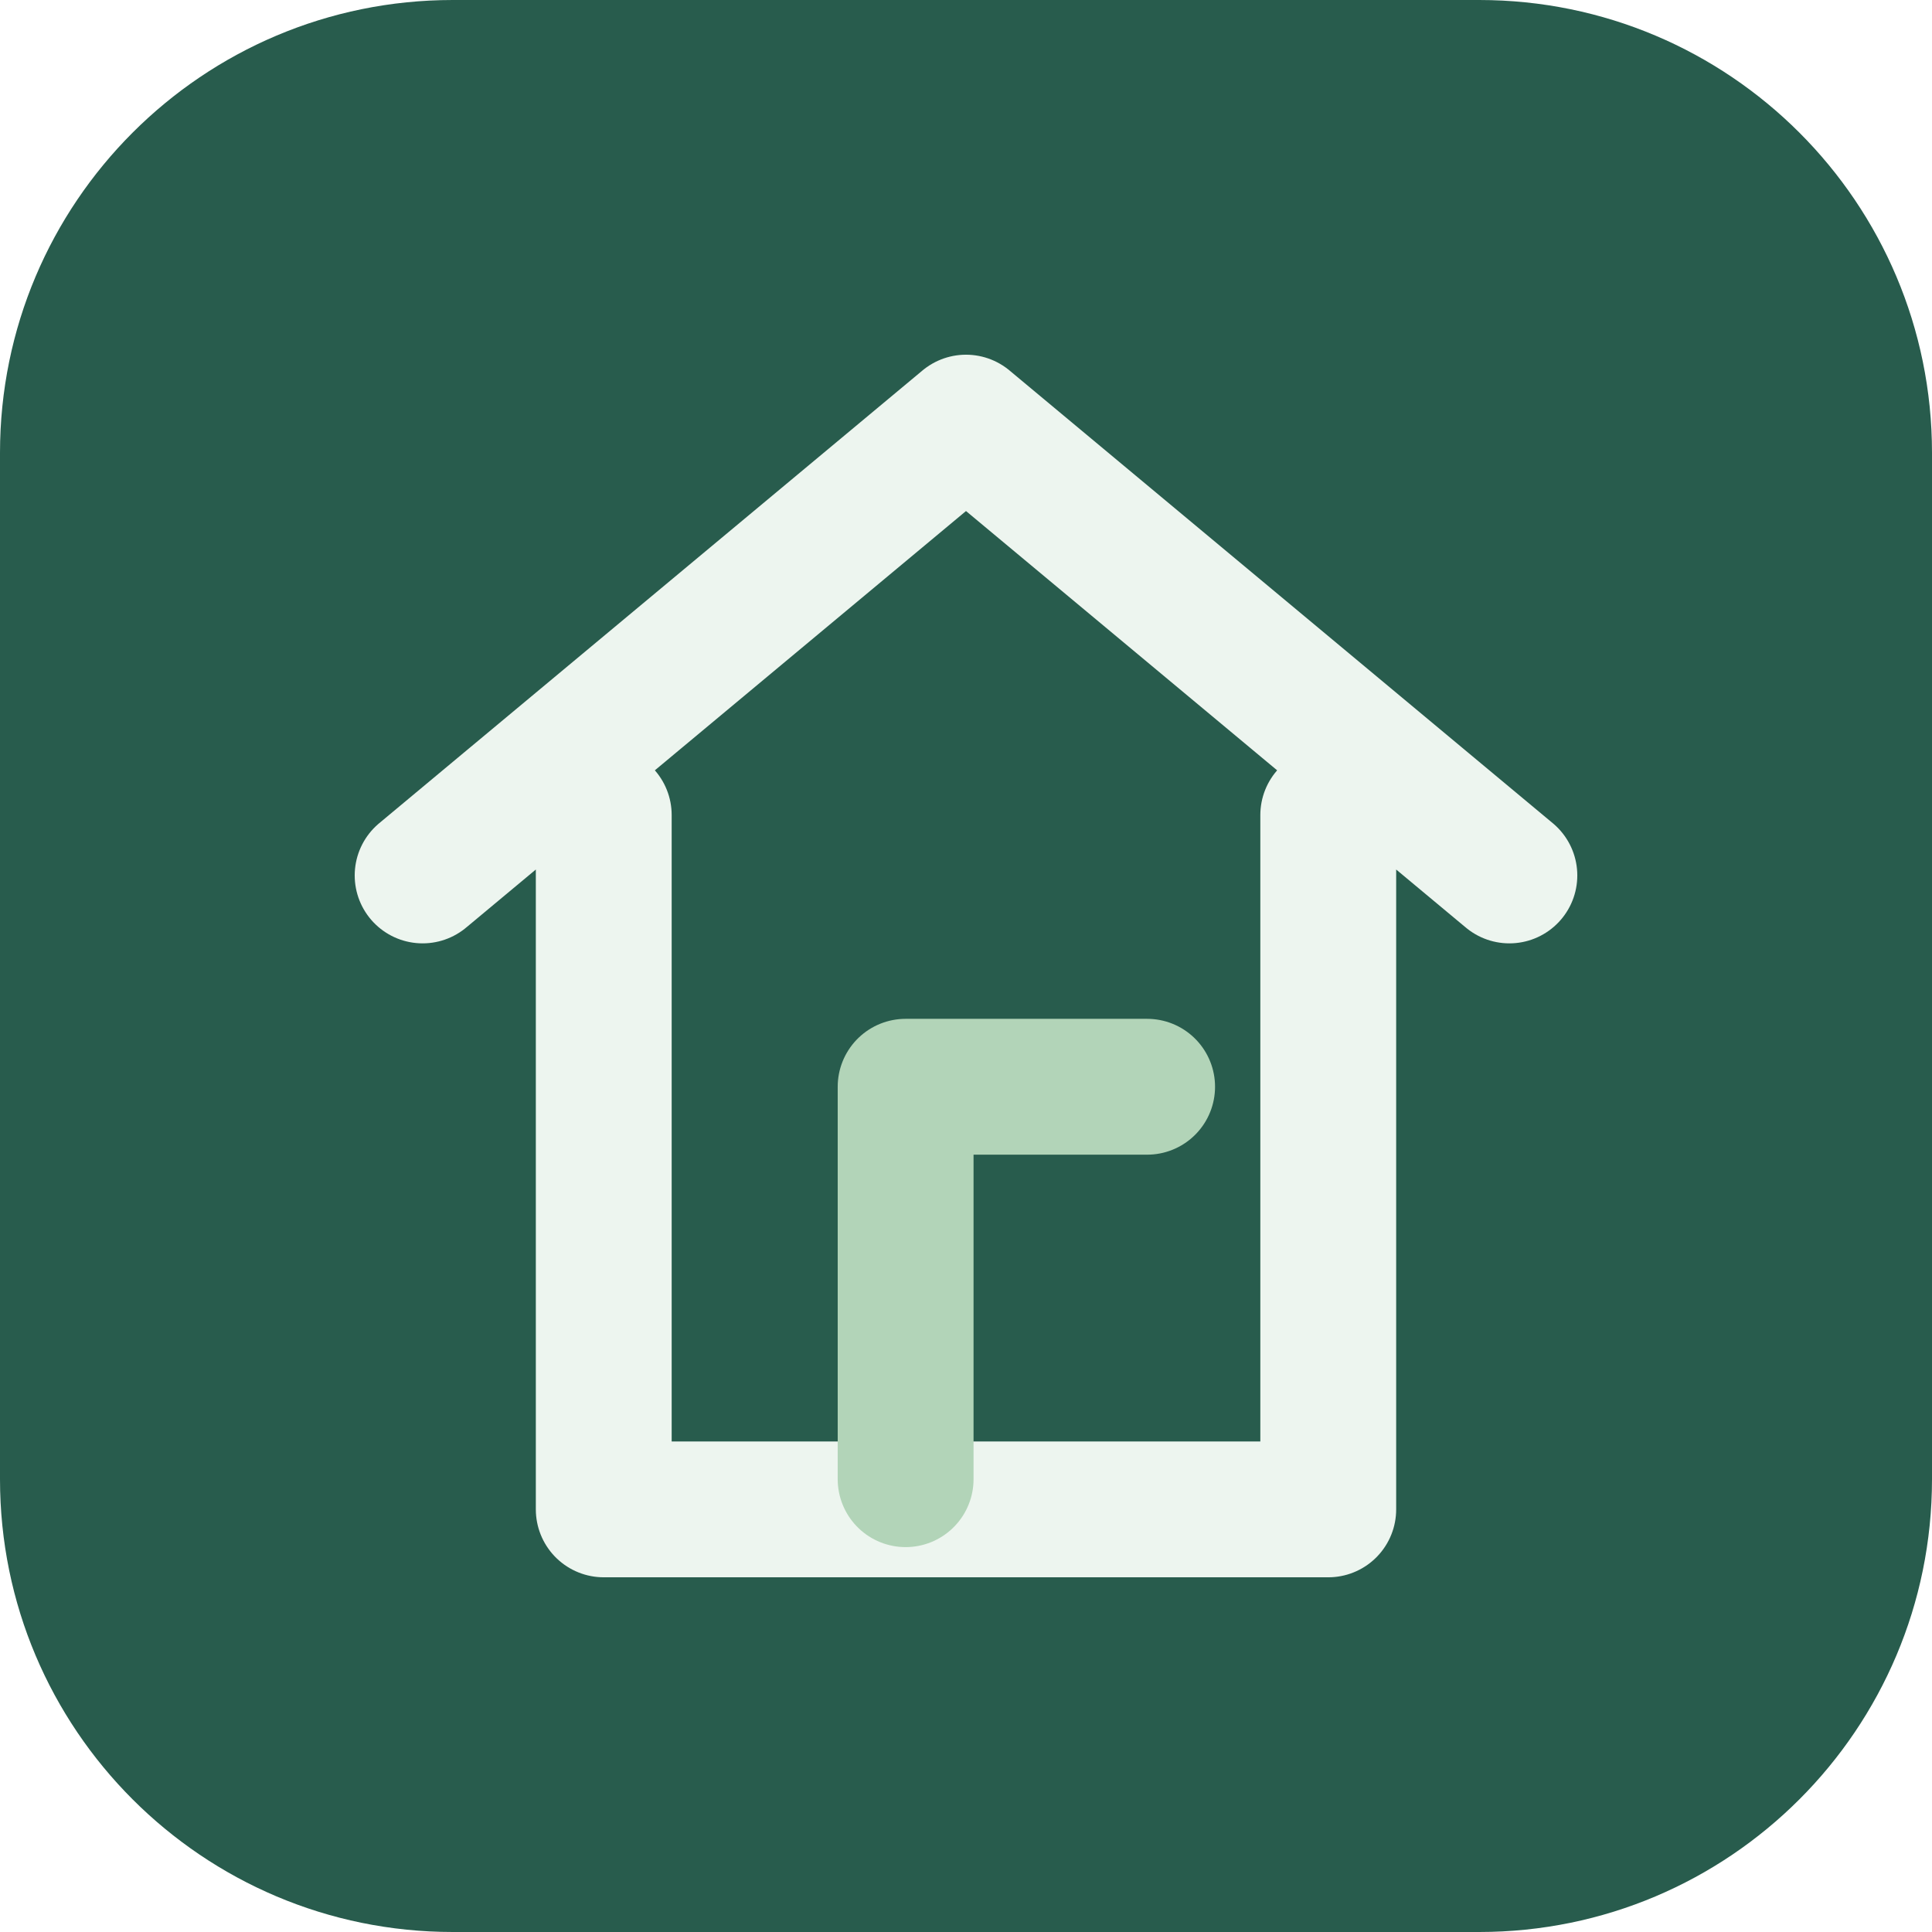
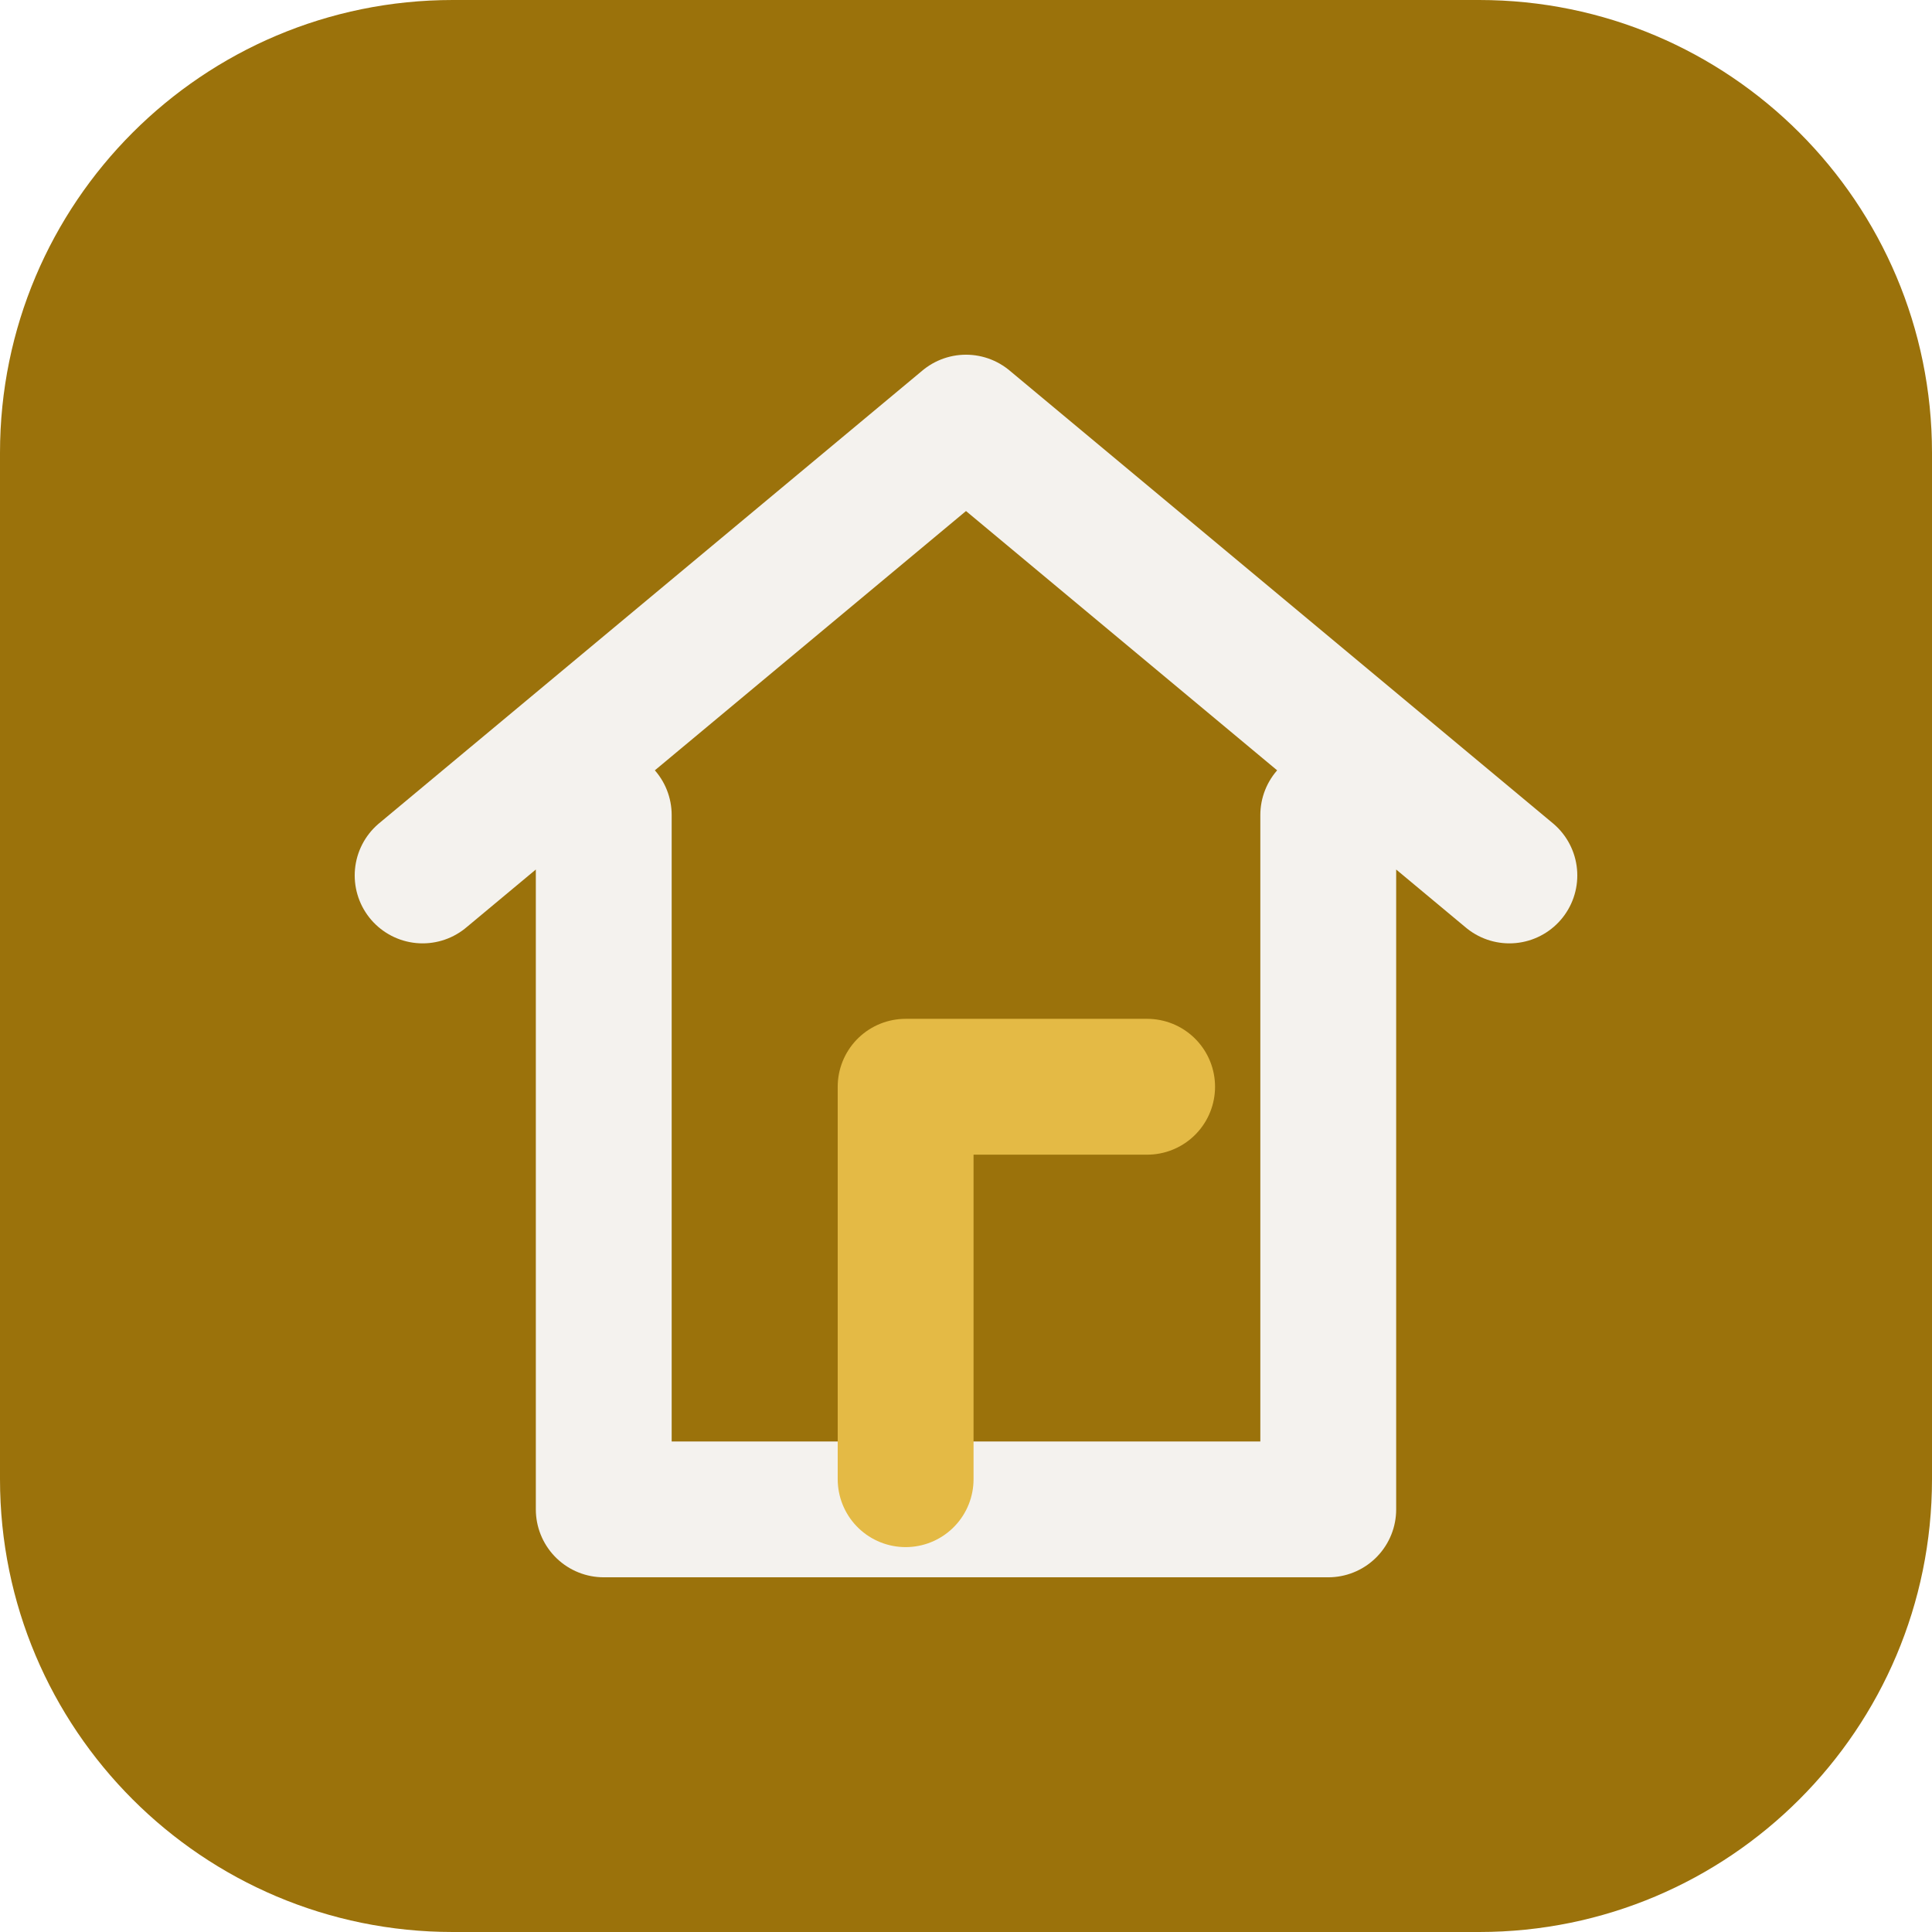
<svg xmlns="http://www.w3.org/2000/svg" viewBox="0 0 64 64">
-   <rect width="64" height="64" rx="15" fill="#285c4d" />
-   <path d="M14 29 32 14l18 15M20 27v23h24V27" fill="none" stroke="#edf5ef" stroke-width="4.5" stroke-linecap="round" stroke-linejoin="round" />
-   <path d="M30 49V36h8" fill="none" stroke="#b2d4b8" stroke-width="4.5" stroke-linecap="round" stroke-linejoin="round" />
+   <rect width="64" height="64" rx="15" fill="#9b720b" />
+   <path d="M14 29 32 14l18 15M20 27v23h24V27" fill="none" stroke="#f4f2ee" stroke-width="4.5" stroke-linecap="round" stroke-linejoin="round" />
+   <path d="M30 49V36h8" fill="none" stroke="#e4ba45" stroke-width="4.5" stroke-linecap="round" stroke-linejoin="round" />
</svg>
